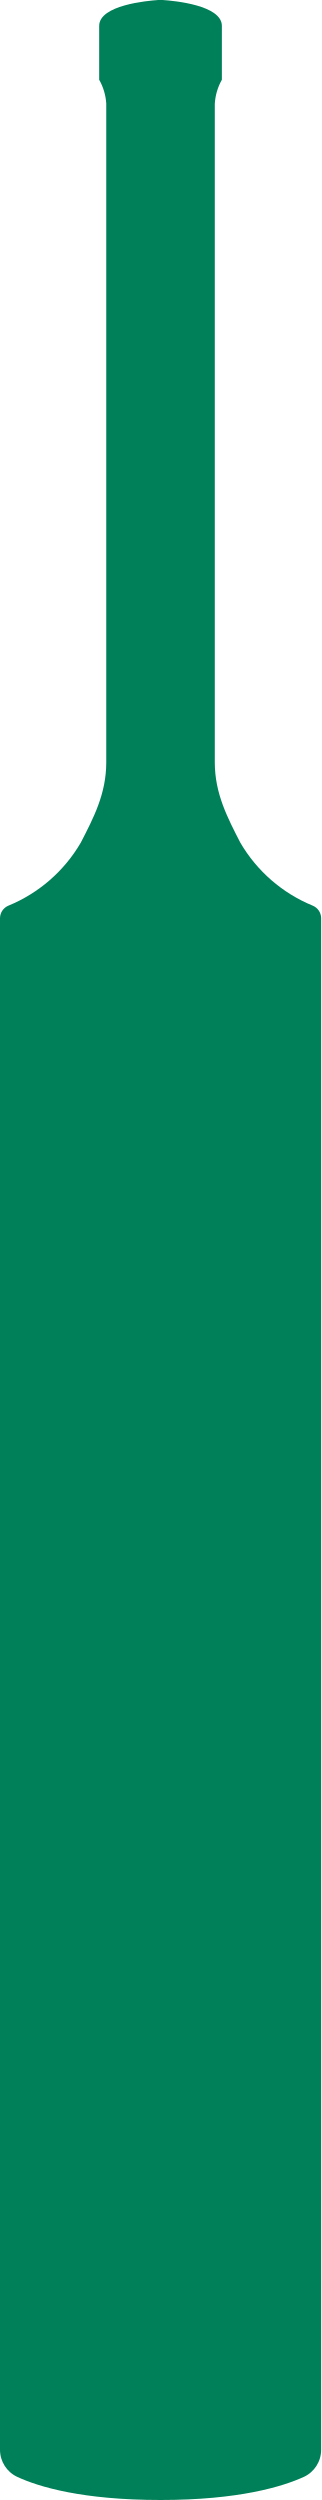
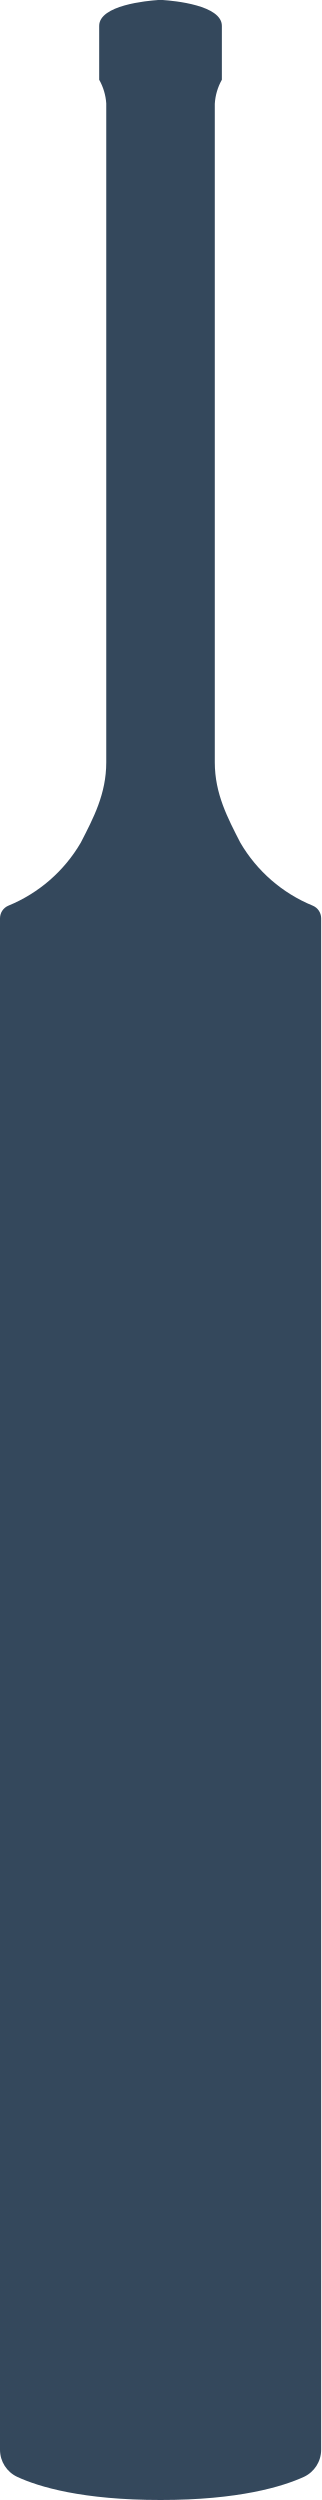
<svg xmlns="http://www.w3.org/2000/svg" viewBox="0 0 32.21 250.82">
  <defs>
-     <style>.cls-1{fill:#008058;}</style>
+     <style>.cls-1{fill:#34485C;}</style>
  </defs>
  <g id="Layer_2" data-name="Layer 2">
    <g id="Layer_1-2" data-name="Layer 1">
      <path class="cls-1" d="M24.11,84.54c-1.27-2.48-2.56-4.9-2.56-8.06V10.42A5.56,5.56,0,0,1,22.26,8V2.6C22.26.51,17.45.08,16.33,0h-.46C14.76.08,9.95.51,9.95,2.6V8a5.56,5.56,0,0,1,.71,2.37V76.49c0,3.16-1.28,5.57-2.56,8.06A15,15,0,0,1,.85,90.86,1.37,1.37,0,0,0,0,92.11V245.79a3,3,0,0,0,1.73,2.71c2.15,1,6.54,2.32,14.38,2.32s12.23-1.34,14.38-2.32a3,3,0,0,0,1.73-2.71V92.11a1.37,1.37,0,0,0-.85-1.25A15,15,0,0,1,24.11,84.54Z" />
    </g>
  </g>
</svg>
